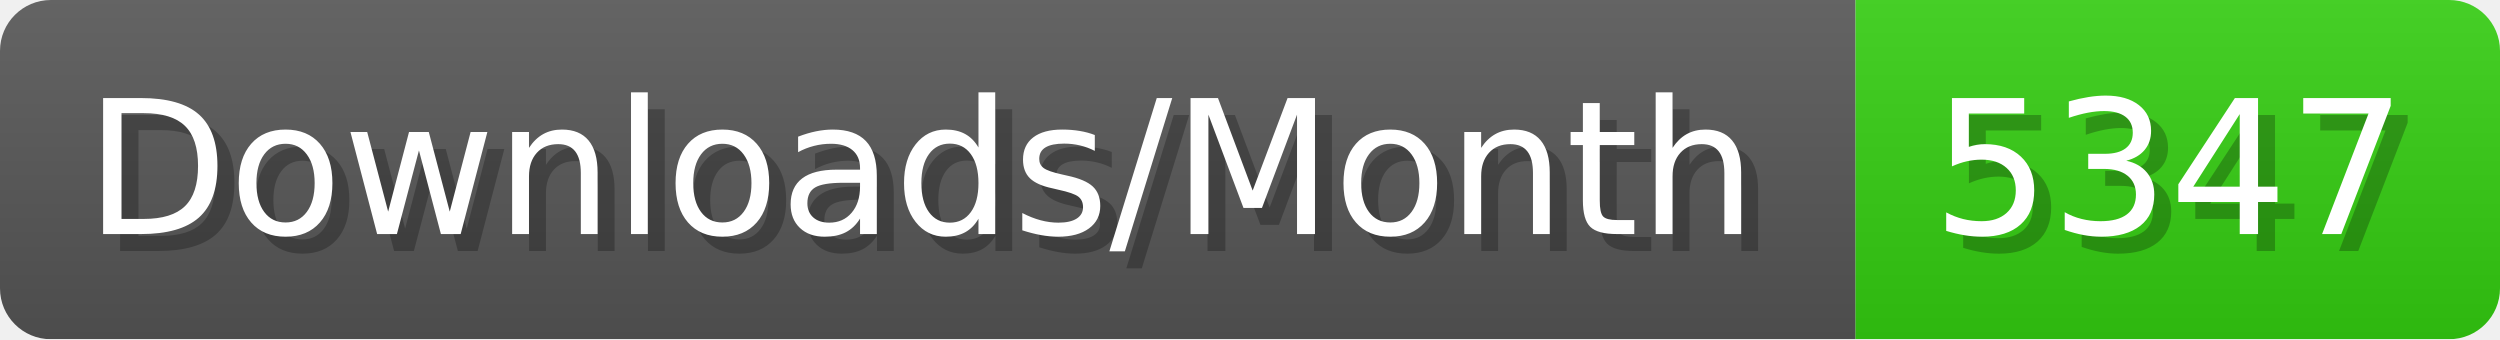
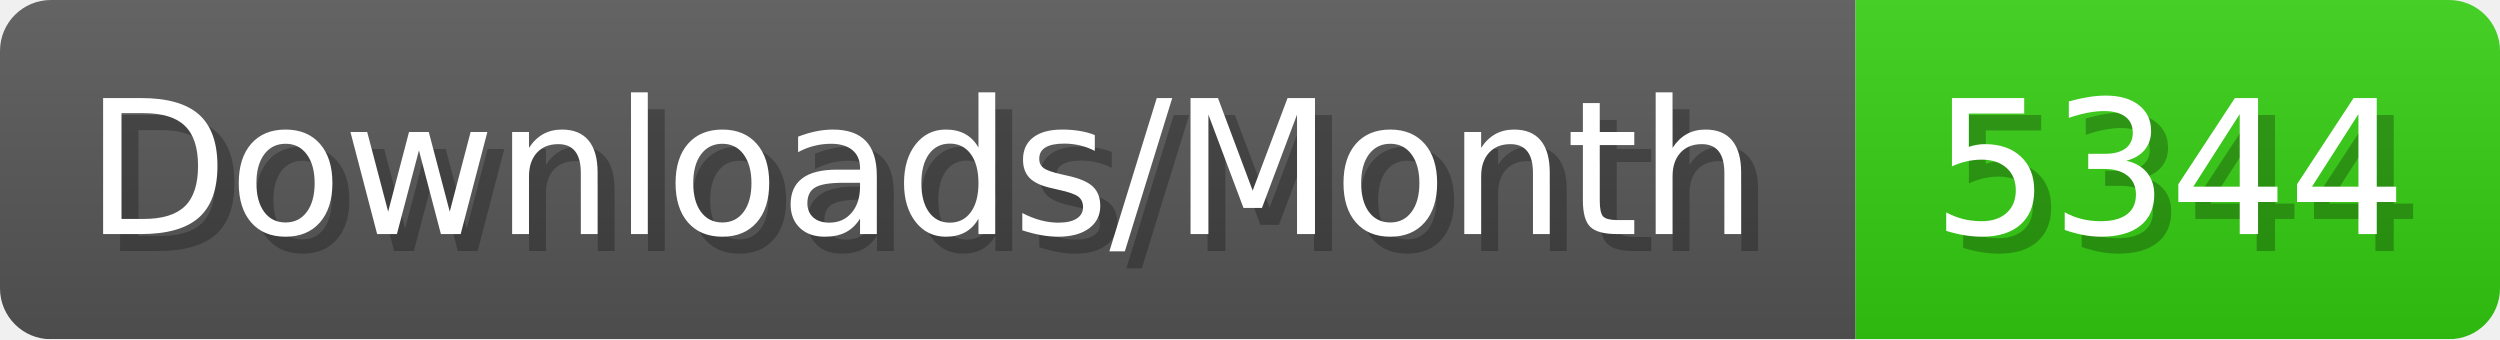
- <svg xmlns="http://www.w3.org/2000/svg" width="147.4" height="20" viewBox="0 0 1474 200" role="img" aria-label="Downloads/Month: 5347">
+ <svg xmlns="http://www.w3.org/2000/svg" width="147.4" height="20" viewBox="0 0 1474 200" role="img" aria-label="Downloads/Month: 5344">
  <linearGradient id="YlXUI" x2="0" y2="100%">
    <stop offset="0" stop-opacity=".1" stop-color="#EEE" />
    <stop offset="1" stop-opacity=".1" />
  </linearGradient>
  <mask id="JHhop">
    <rect width="1474" height="200" rx="30" fill="#FFF" />
  </mask>
  <g mask="url(#JHhop)">
    <rect width="1094" height="200" fill="#555" />
    <rect width="380" height="200" fill="#3C1" x="1094" />
    <rect width="1474" height="200" fill="url(#YlXUI)" />
  </g>
  <g aria-hidden="true" fill="#fff" text-anchor="start" font-family="Verdana,DejaVu Sans,sans-serif" font-size="110">
    <text x="60" y="148" textLength="994" fill="#000" opacity="0.25">Downloads/Month</text>
    <text x="50" y="138" textLength="994">Downloads/Month</text>
-     <text x="1149" y="148" textLength="280" fill="#000" opacity="0.25">5347</text>
-     <text x="1139" y="138" textLength="280">5347</text>
+     <text x="1149" y="148" textLength="280" fill="#000" opacity="0.25">5344</text>
+     <text x="1139" y="138" textLength="280">5344</text>
  </g>
</svg>
